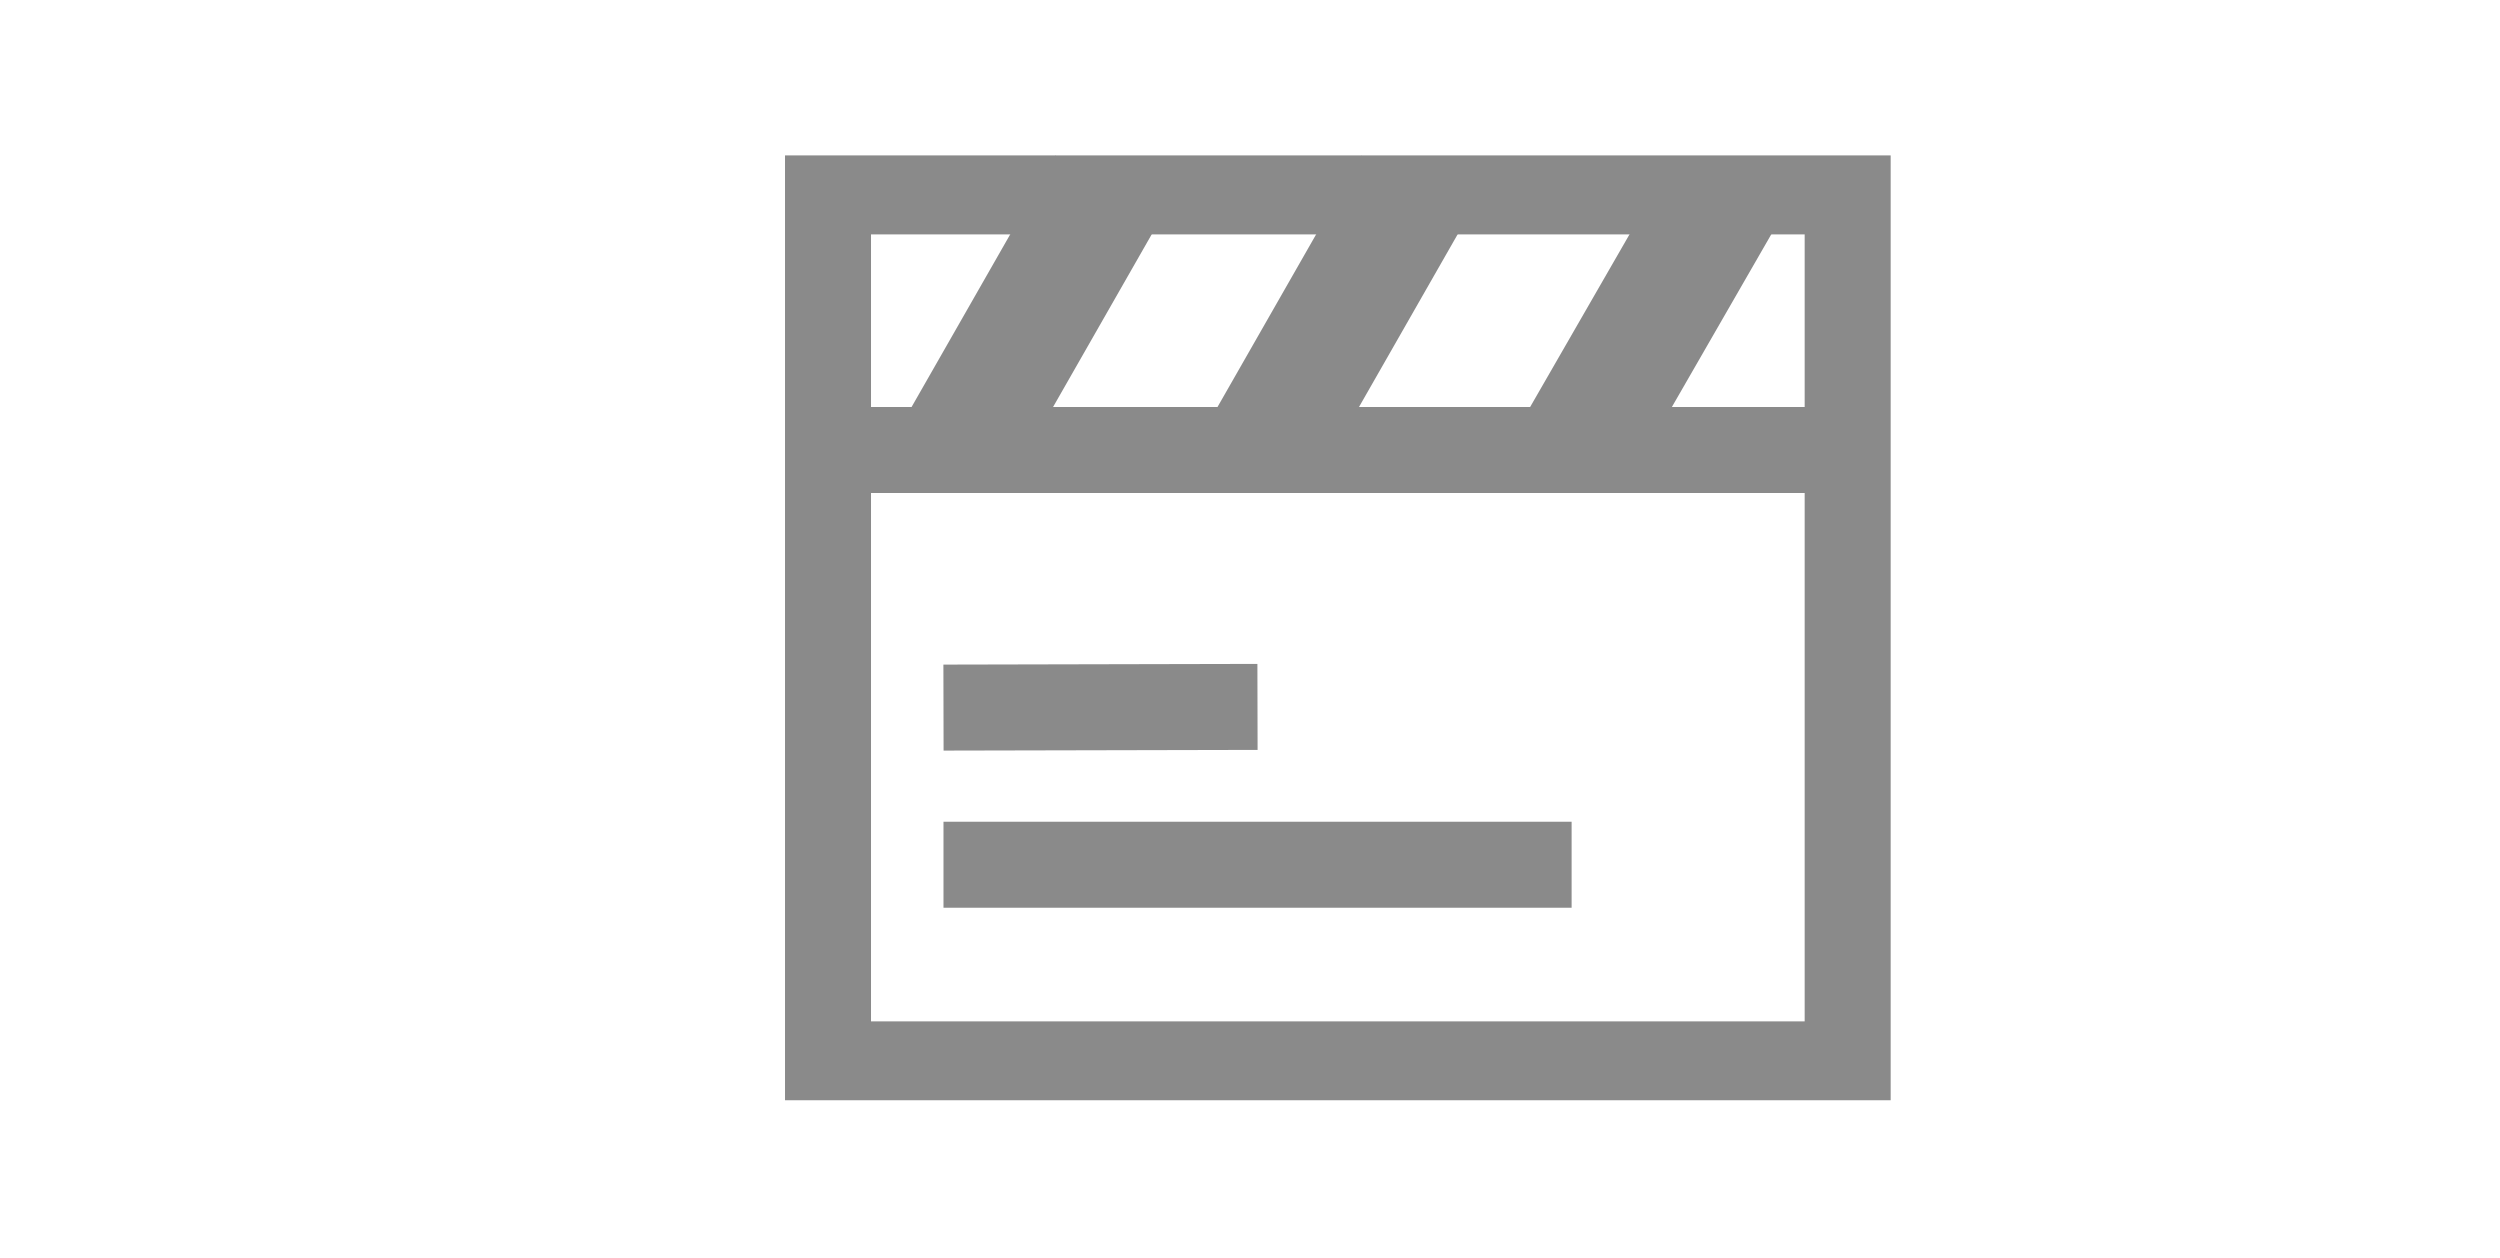
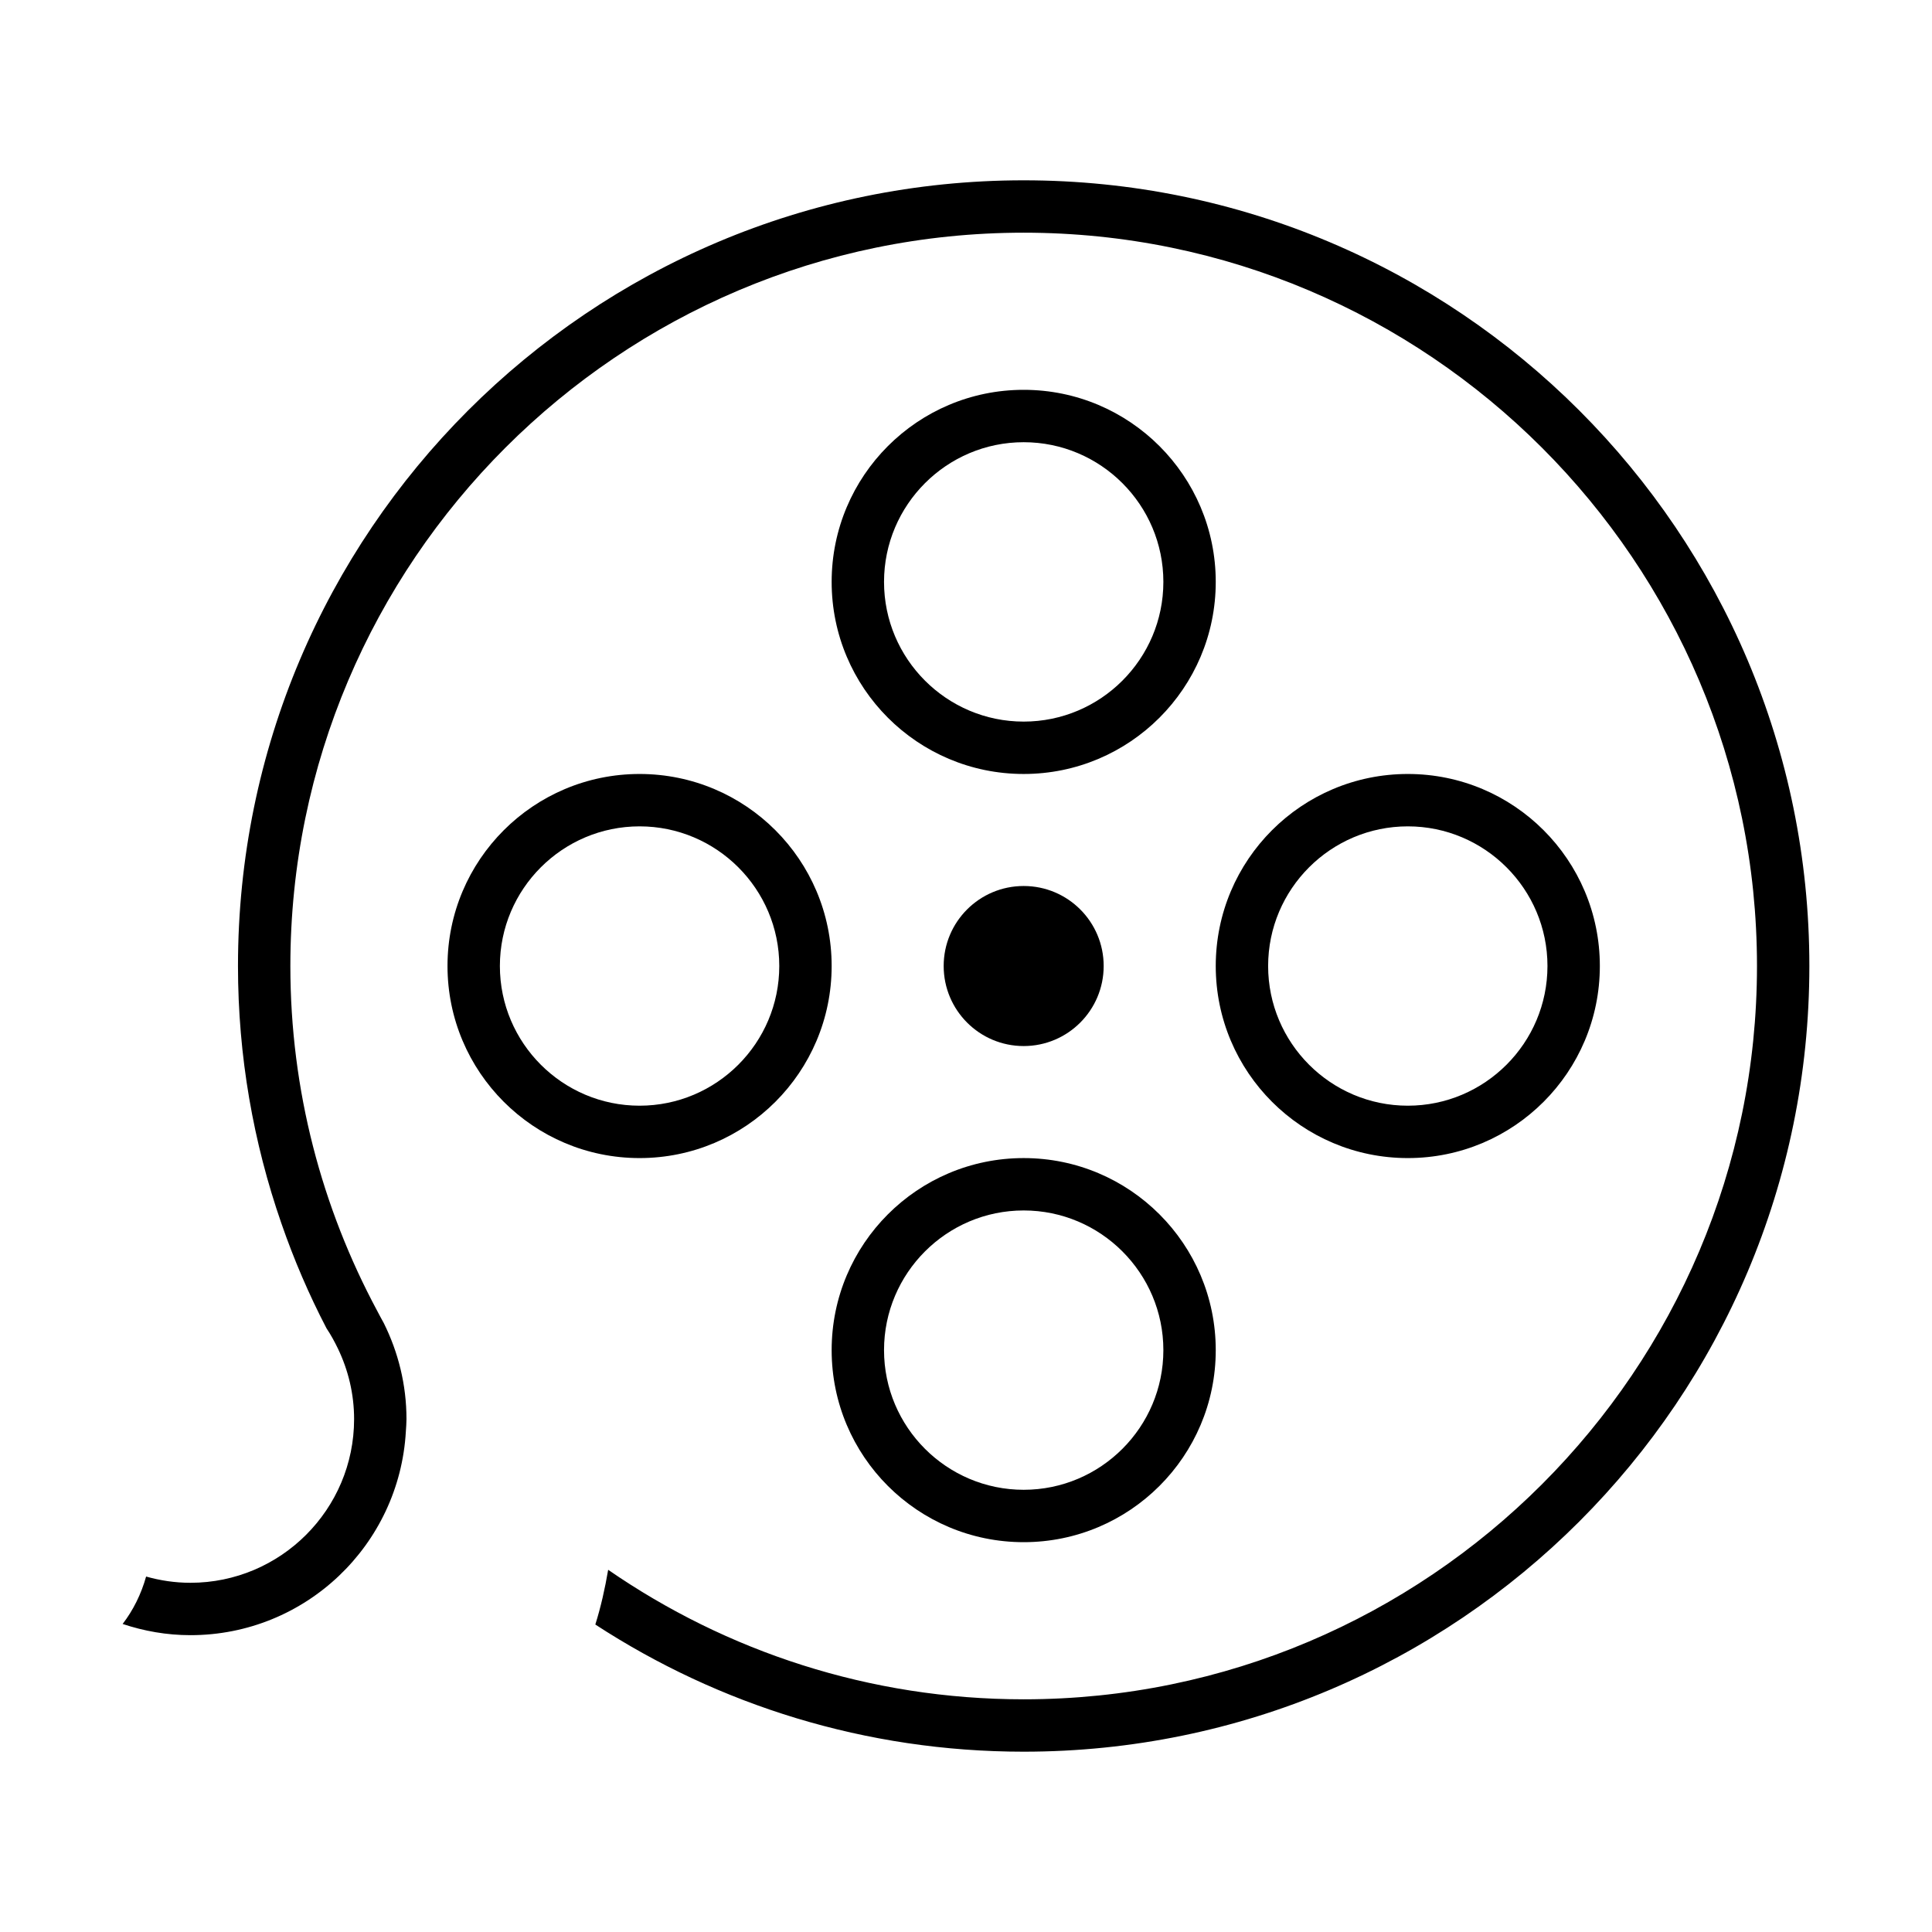
- <svg xmlns="http://www.w3.org/2000/svg" t="1583239504117" class="icon" viewBox="0 0 2035 1024" version="1.1" p-id="6390" width="397.461" height="200">
+ <svg xmlns="http://www.w3.org/2000/svg" t="1583239661934" class="icon" viewBox="0 0 1024 1024" version="1.1" p-id="6619" width="200" height="200">
  <defs>
    <style type="text/css" />
  </defs>
-   <path d="M2602.9 217.3c2.9-0.1 5.7-0.1 8.6-0.1" fill="#8a8a8a" p-id="6391" />
-   <path d="M1539 895.6H639V126.5h900v769.1z m-830-64.2h760V190.8H709v640.6z" fill="#8a8a8a" p-id="6392" />
-   <path d="M684.8 331.3h799.5v70H684.8z" fill="#8a8a8a" p-id="6393" />
-   <path d="M731.942 348.94l127.001-222.286 86.83 49.61L818.772 398.55zM980.936 348.993L1107.938 126.71l86.83 49.61-127.002 222.284zM1235.42 348.852l127.02-220.636 86.66 49.89-127.02 220.636zM768 668.9h511.3v70H768zM767.924 540.981l255.6-0.56 0.153 70-255.6 0.56z" fill="#8a8a8a" p-id="6394" />
+   <path d="M584.971 512c0 23.424-18.979 42.43-42.402 42.43-23.425 0-42.402-19.006-42.402-42.43 0-23.425 18.978-42.402 42.402-42.402C565.992 469.598 584.971 488.575 584.971 512z" p-id="6620" />
+   <path d="M542.568 410.224c56.202 0 101.804-45.602 101.804-101.804s-45.602-101.804-101.804-101.804c-56.229 0-101.776 45.602-101.776 101.804S486.339 410.224 542.568 410.224zM542.568 234.379c40.83 0 74.041 33.211 74.041 74.041s-33.211 74.042-74.041 74.042c-40.803 0-74.014-33.212-74.014-74.042S501.766 234.379 542.568 234.379z" p-id="6621" />
+   <path d="M542.568 613.804c-56.229 0-101.776 45.574-101.776 101.804 0 56.201 45.547 101.776 101.776 101.776 56.202 0 101.804-45.575 101.804-101.776C644.372 659.378 598.771 613.804 542.568 613.804zM542.568 789.621c-40.803 0-74.014-33.212-74.014-74.014 0-40.83 33.211-74.042 74.014-74.042 40.83 0 74.041 33.212 74.041 74.042C616.609 756.409 583.398 789.621 542.568 789.621z" p-id="6622" />
+   <path d="M746.175 410.224c-56.229 0-101.803 45.574-101.803 101.776s45.574 101.804 101.803 101.804c56.229 0 101.776-45.602 101.776-101.804S802.404 410.224 746.175 410.224zM746.175 586.041c-40.829 0-74.041-33.211-74.041-74.041 0-40.803 33.212-74.015 74.041-74.015 40.803 0 74.015 33.212 74.015 74.015C820.189 552.83 786.978 586.041 746.175 586.041z" p-id="6623" />
+   <path d="M338.988 410.224c-56.202 0-101.803 45.574-101.803 101.776s45.601 101.804 101.803 101.804c56.229 0 101.804-45.602 101.804-101.804S395.218 410.224 338.988 410.224zM338.988 586.041c-40.83 0-74.041-33.211-74.041-74.041 0-40.803 33.211-74.015 74.041-74.015 40.83 0 74.042 33.212 74.042 74.015C413.03 552.83 379.818 586.041 338.988 586.041z" p-id="6624" />
+   <path d="M542.568 95.568c-229.986 0-416.432 186.445-416.432 416.432 0 47.798 8.161 93.643 22.991 136.37 6.642 19.223 14.64 37.821 23.912 55.633 2.305 3.443 4.284 7.076 6.1 10.845 5.422 11.306 8.54 23.939 8.54 37.306 0 47.852-38.905 86.757-86.756 86.757-8.133 0-15.996-1.193-23.479-3.308-2.63 9.38-6.859 17.866-12.444 25.132 11.306 3.769 23.343 5.938 35.923 5.938 61.055 0 110.804-47.824 114.193-108.012 0.136-2.169 0.325-4.311 0.325-6.507 0-18.273-4.392-35.517-12.01-50.861-1.247-2.196-2.413-4.446-3.606-6.696C170.626 640.102 153.898 578.017 153.898 512c0-214.316 174.354-388.67 388.67-388.67 214.316 0 388.67 174.354 388.67 388.67s-174.354 388.67-388.67 388.67c-81.714 0-157.572-25.403-220.227-68.646-1.681 9.868-3.85 19.602-6.805 29.01 65.312 42.564 143.257 67.398 227.031 67.398C772.555 928.432 959 741.986 959 512S772.555 95.568 542.568 95.568z" p-id="6625" />
</svg>
